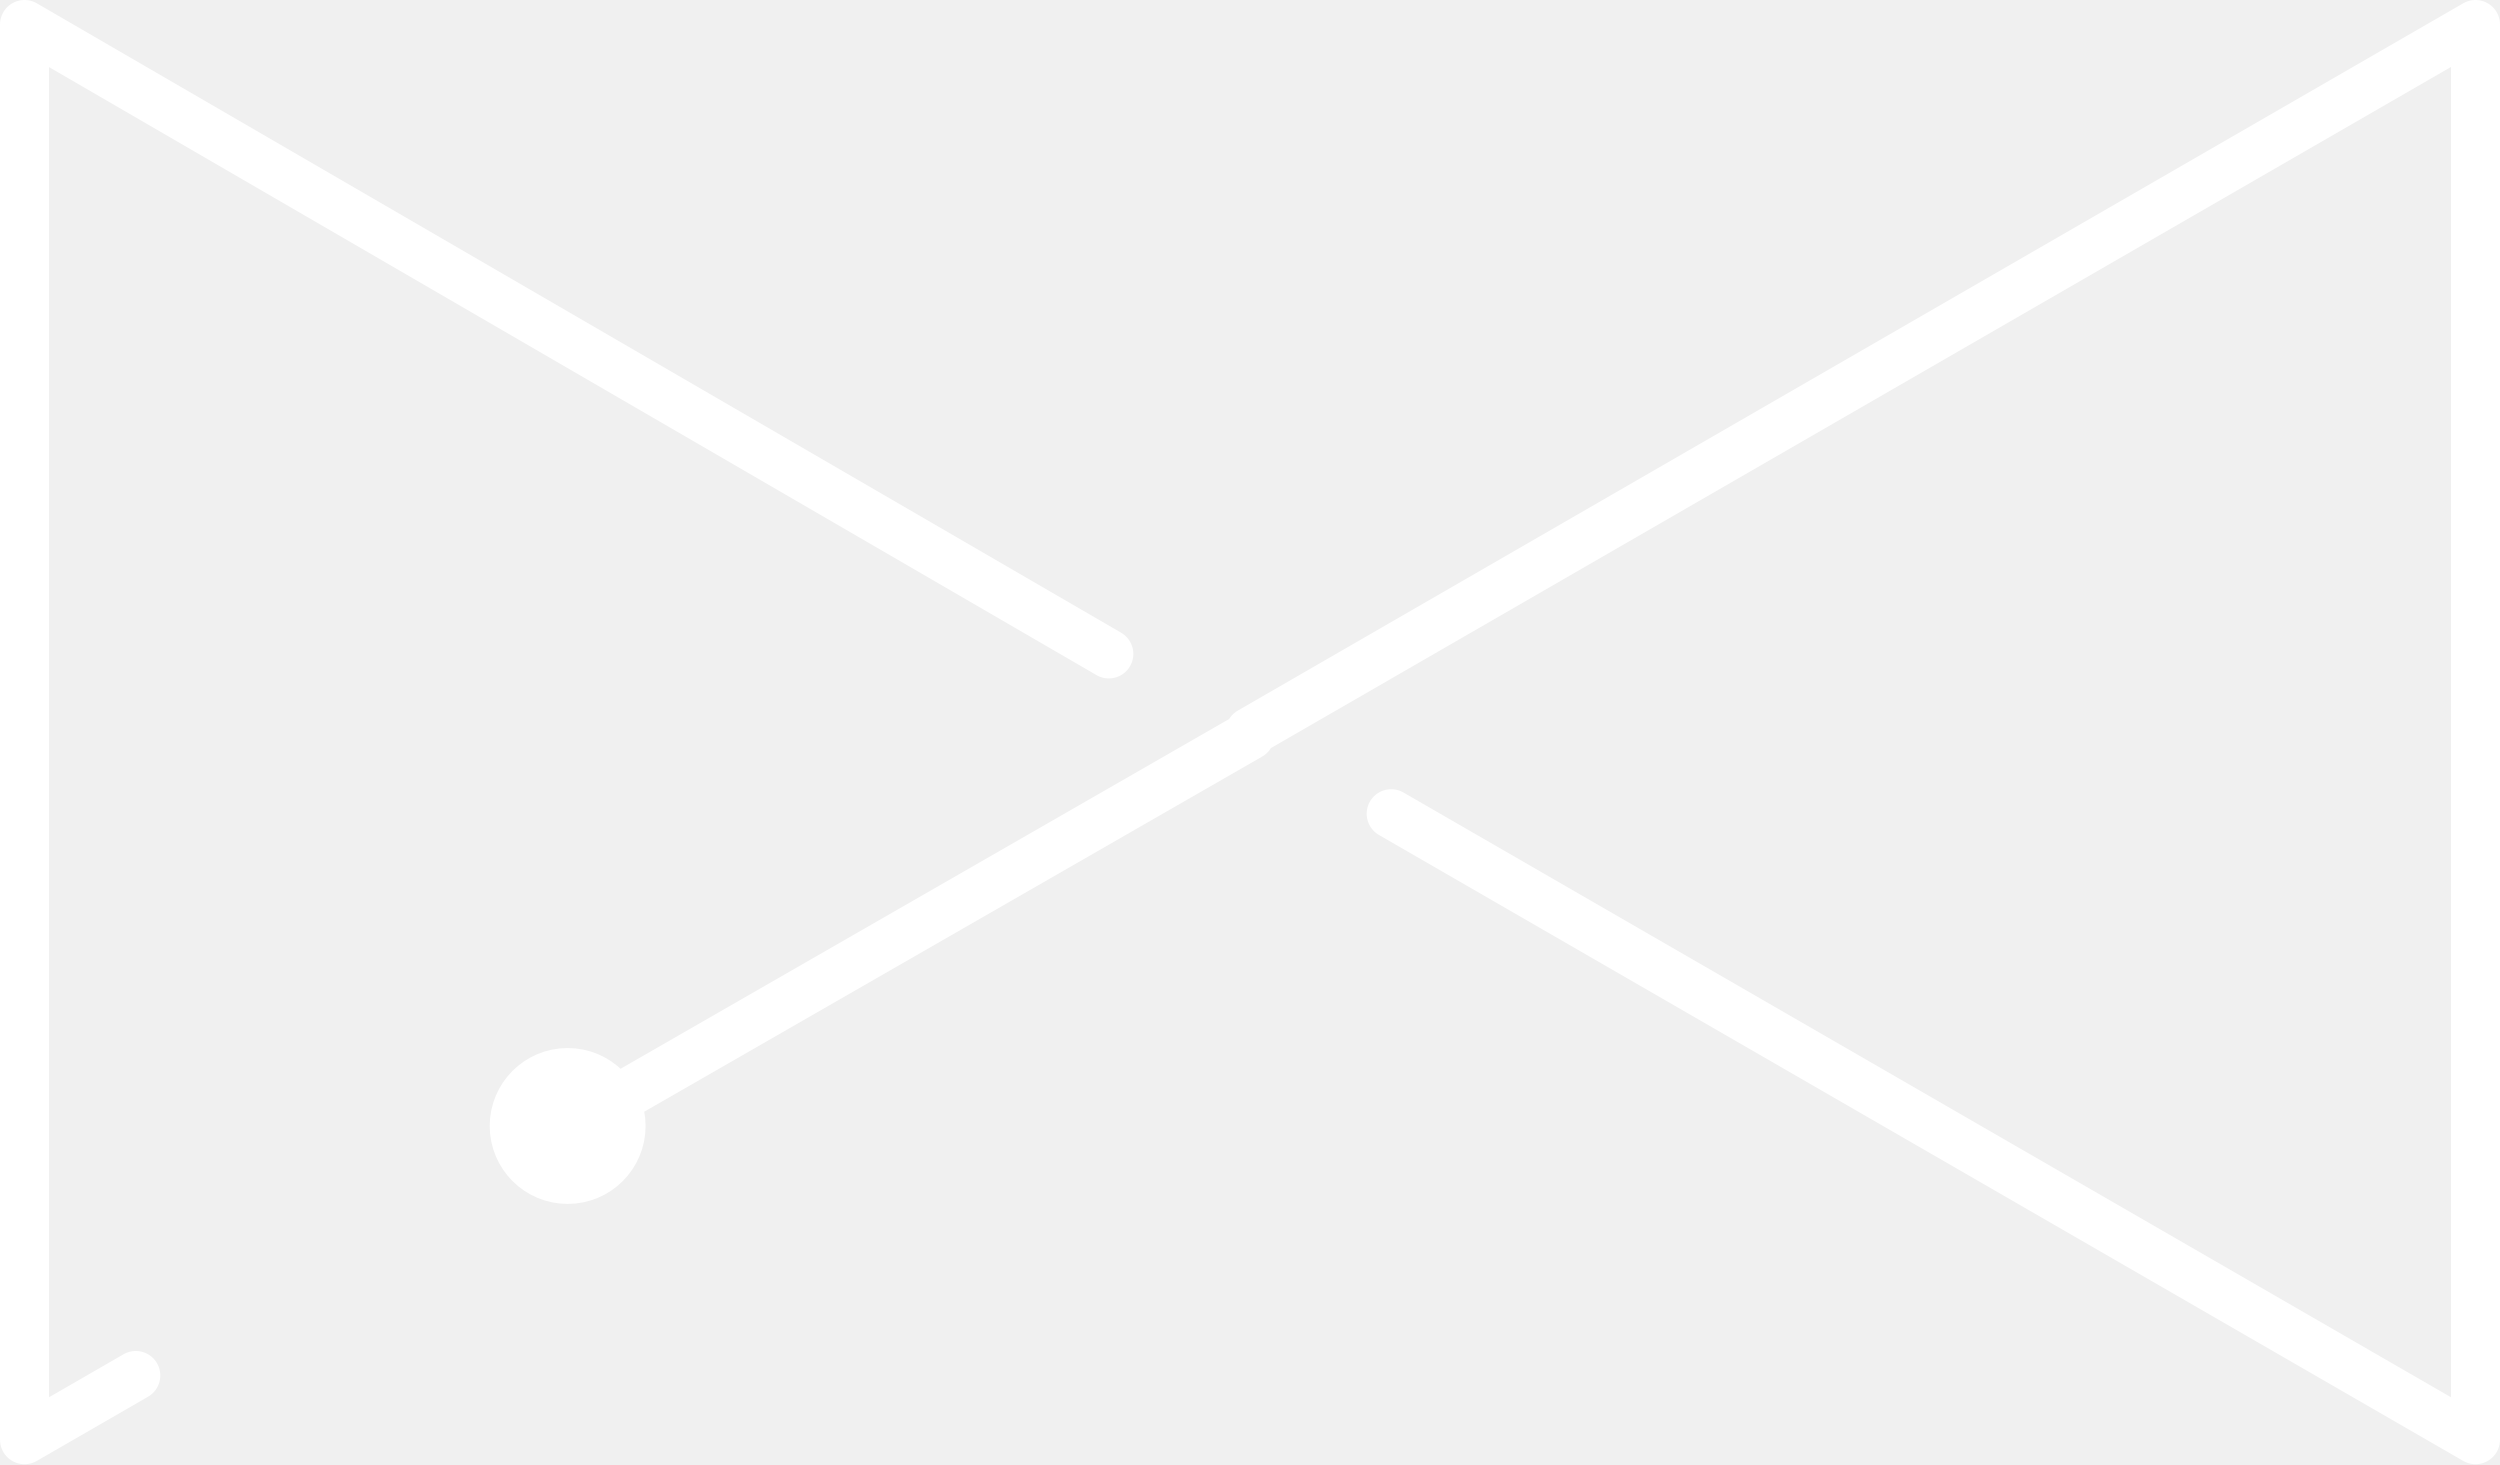
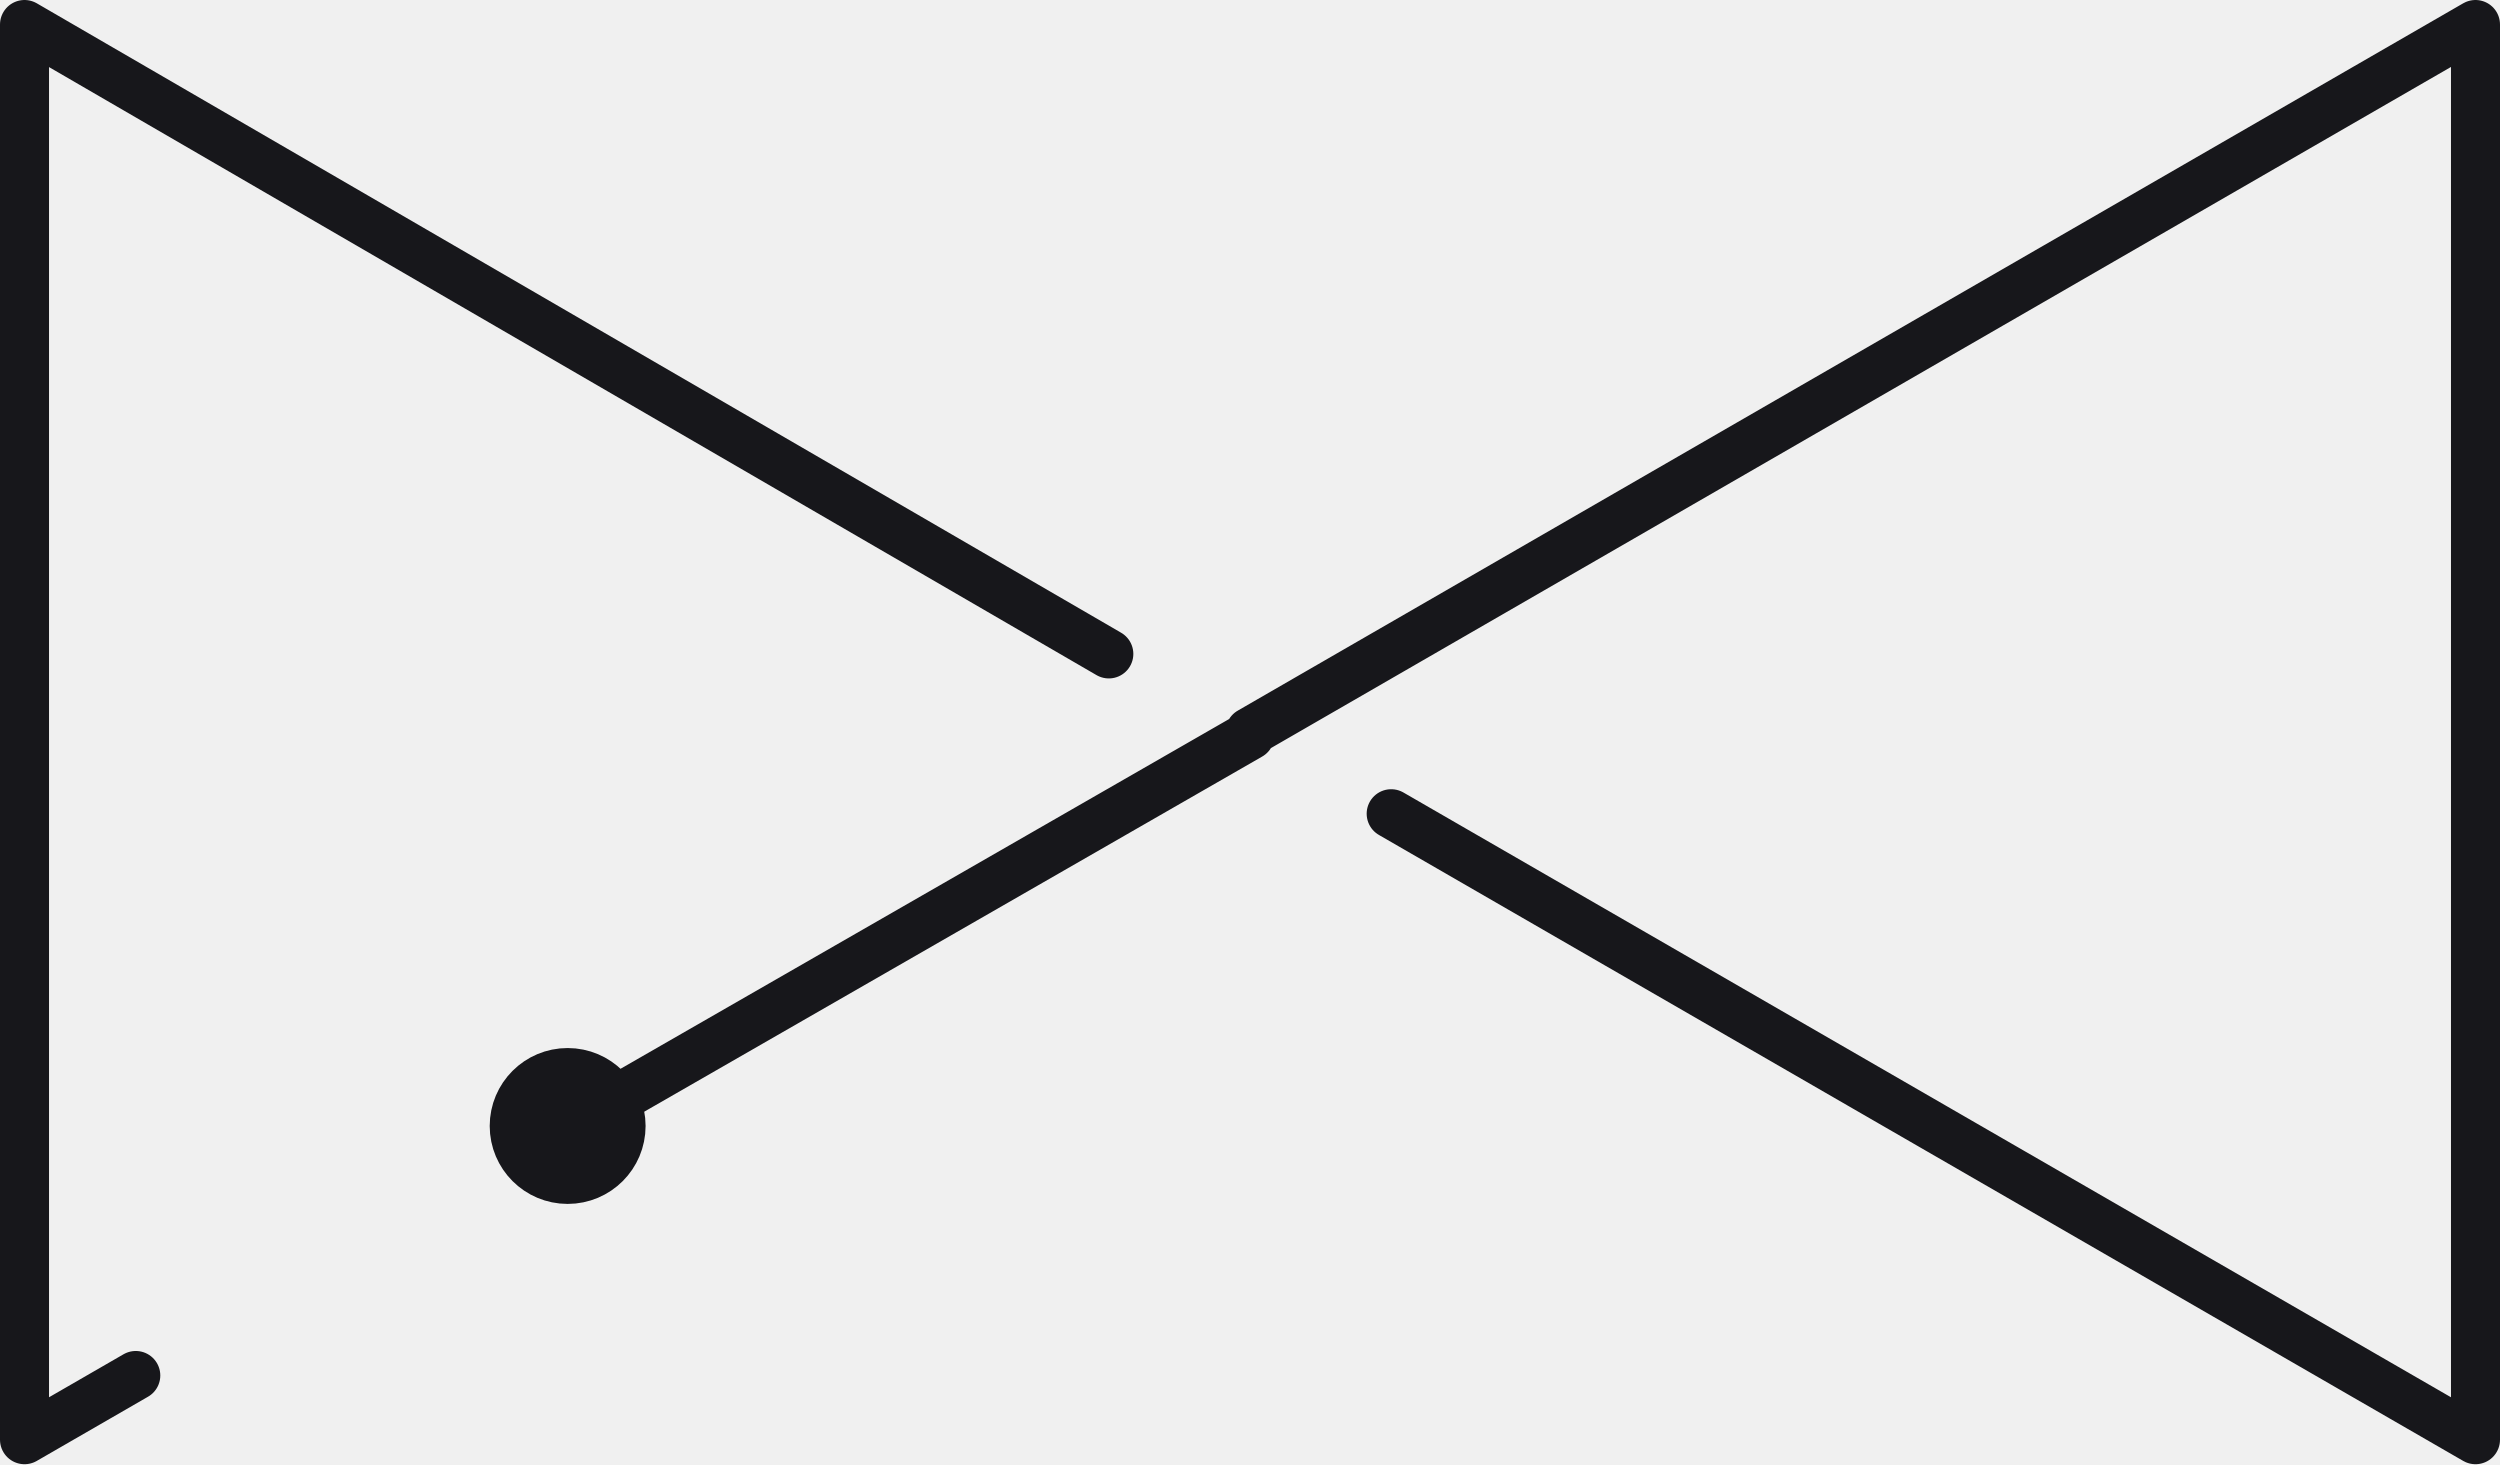
<svg xmlns="http://www.w3.org/2000/svg" viewBox="0 0 51 29.87">
  <defs>
-     <style>.cls-1{fill:none;stroke-linecap:round;stroke-linejoin:round;}.cls-1,.cls-2{stroke:#fff;}.cls-2{fill:#fff;stroke-miterlimit:10;}</style>
+     <style>.cls-1{fill:none;stroke-linecap:round;stroke-linejoin:round;}.cls-1,.cls-2{stroke:#17171b;}.cls-2{fill:#17171b;stroke-miterlimit:10;}@media (prefers-color-scheme:dark){.cls-1,.cls-2{stroke:#fff;}.cls-2{fill:#fff;}}</style>
  </defs>
  <g id="Layer_2" data-name="Layer 2">
    <g id="Layer_1-2" data-name="Layer 1">
      <path class="cls-1" d="M25.5,14.93,50.5.5V29.37L28.38,16.6M11.58,23l13.92-8m-2.88-1.66L.5.5V29.37l2.27-1.31" />
      <circle class="cls-2" cx="11.58" cy="22.97" r="1.09" />
    </g>
  </g>
</svg>
